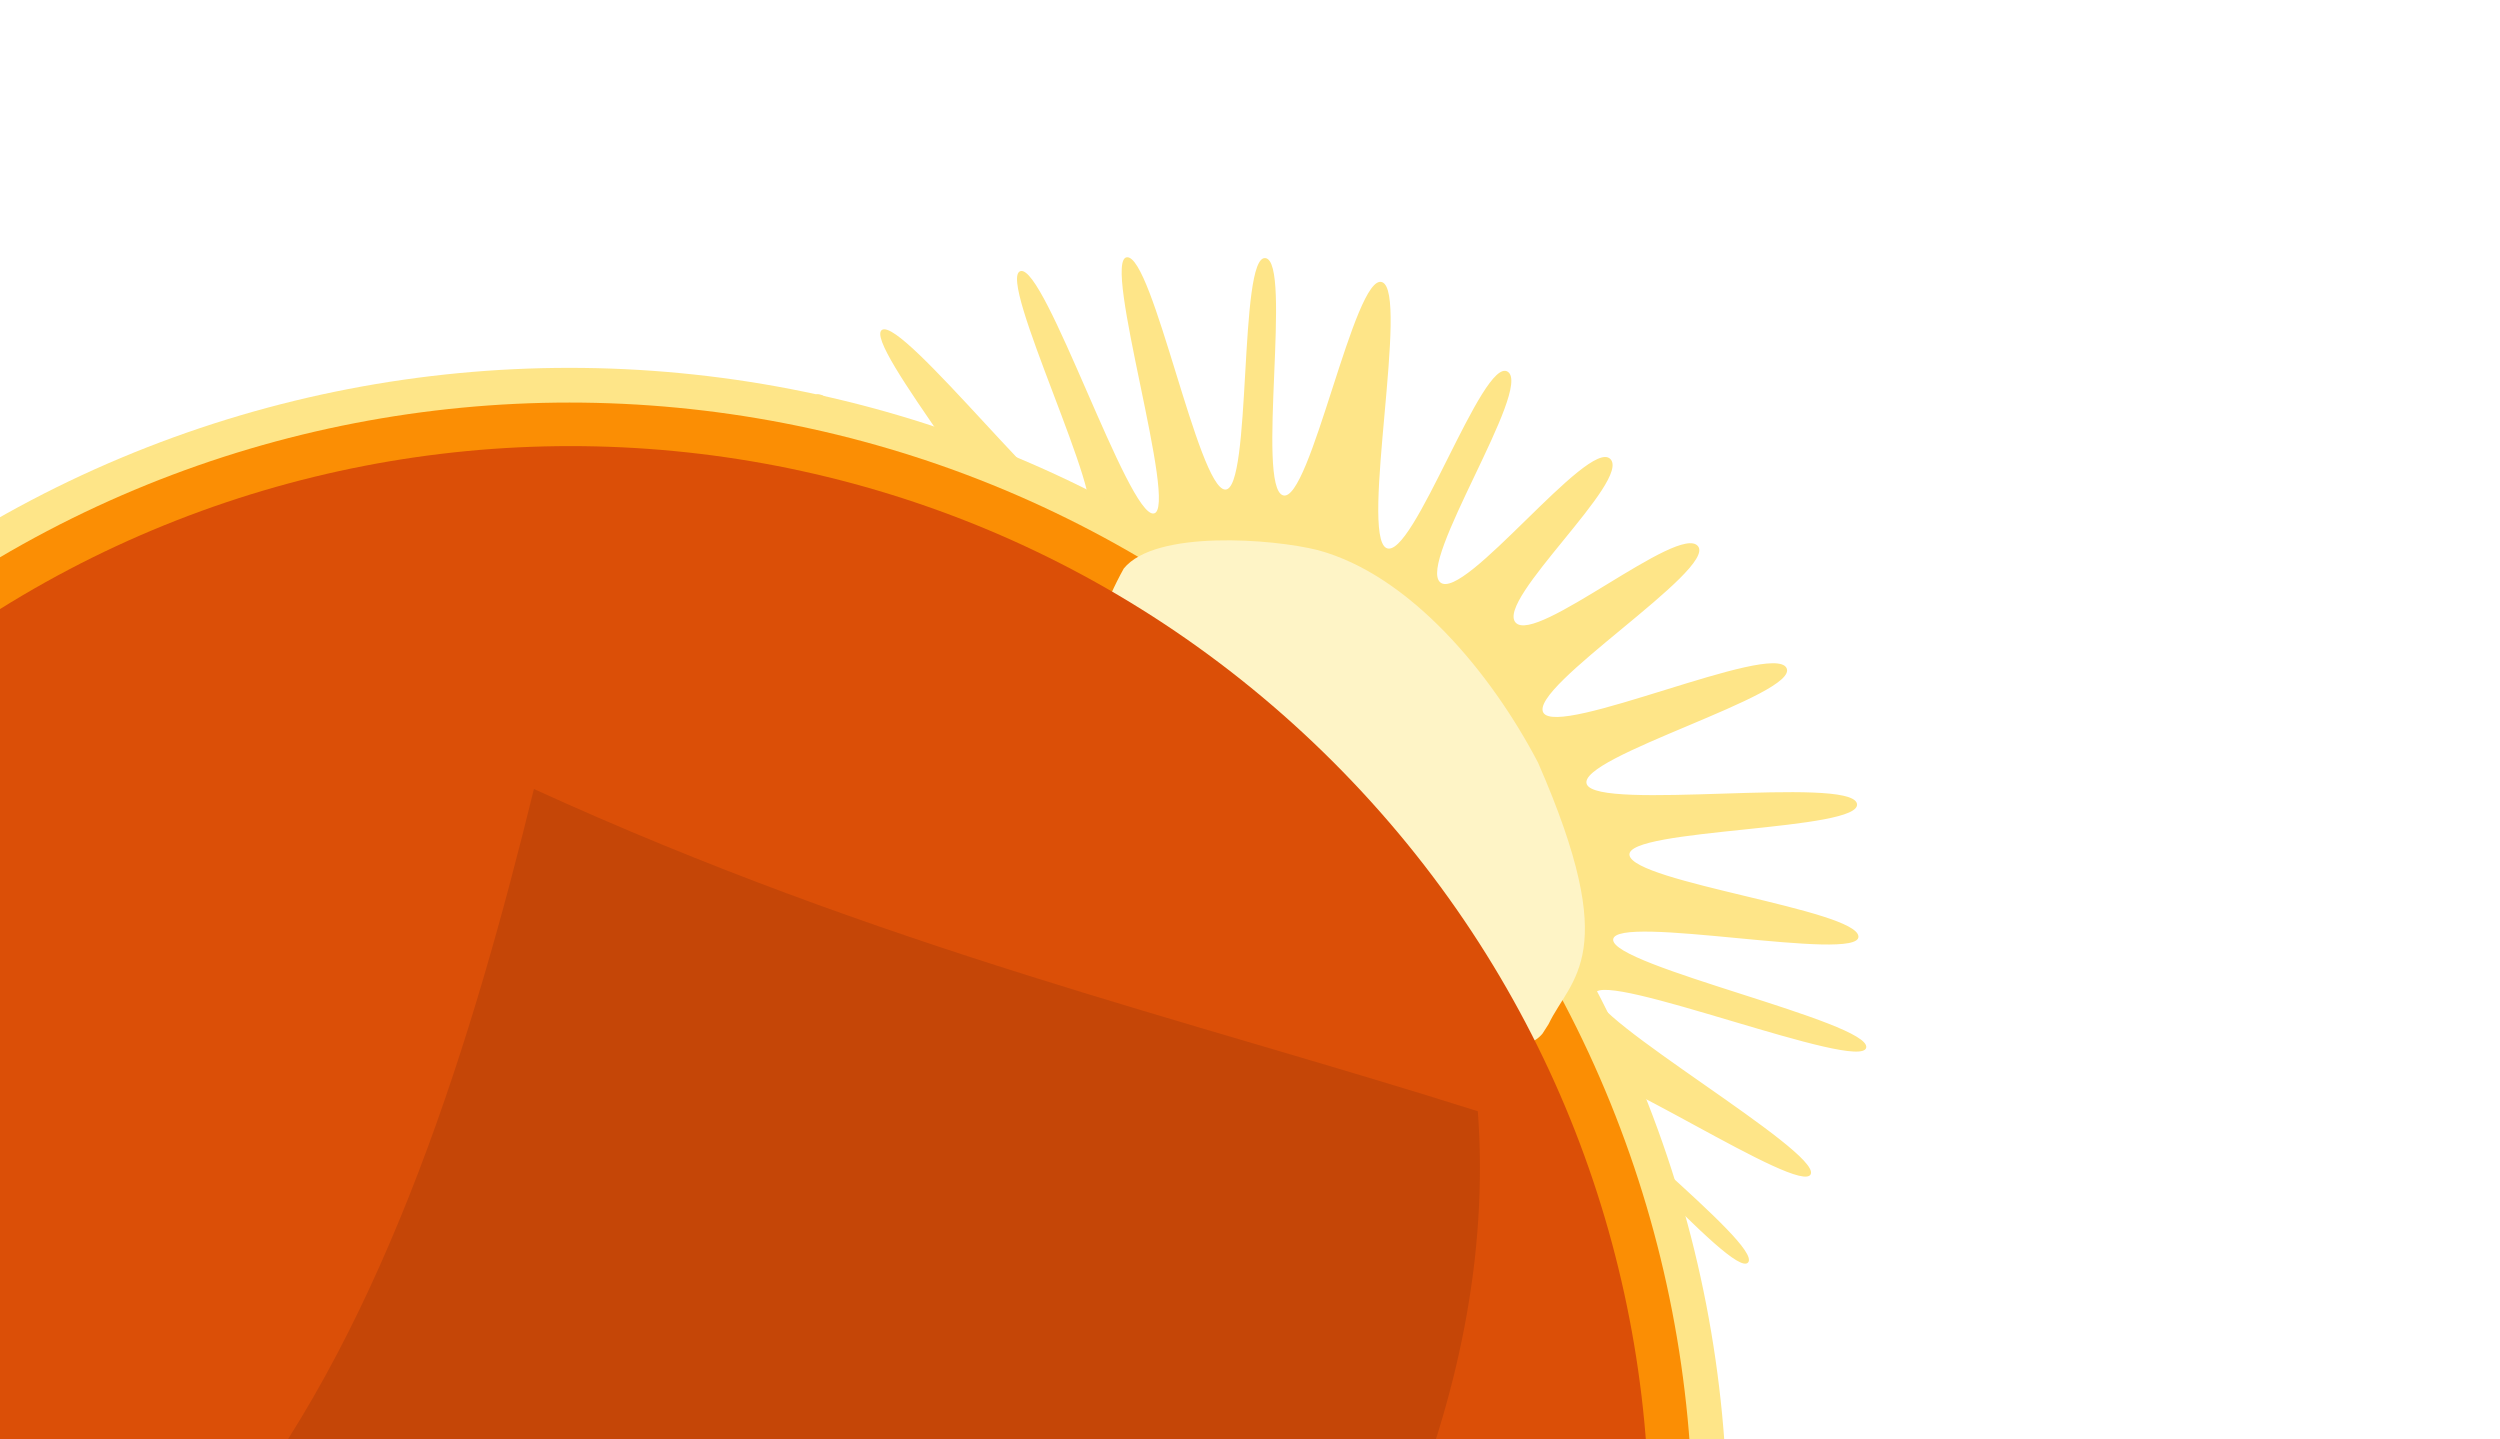
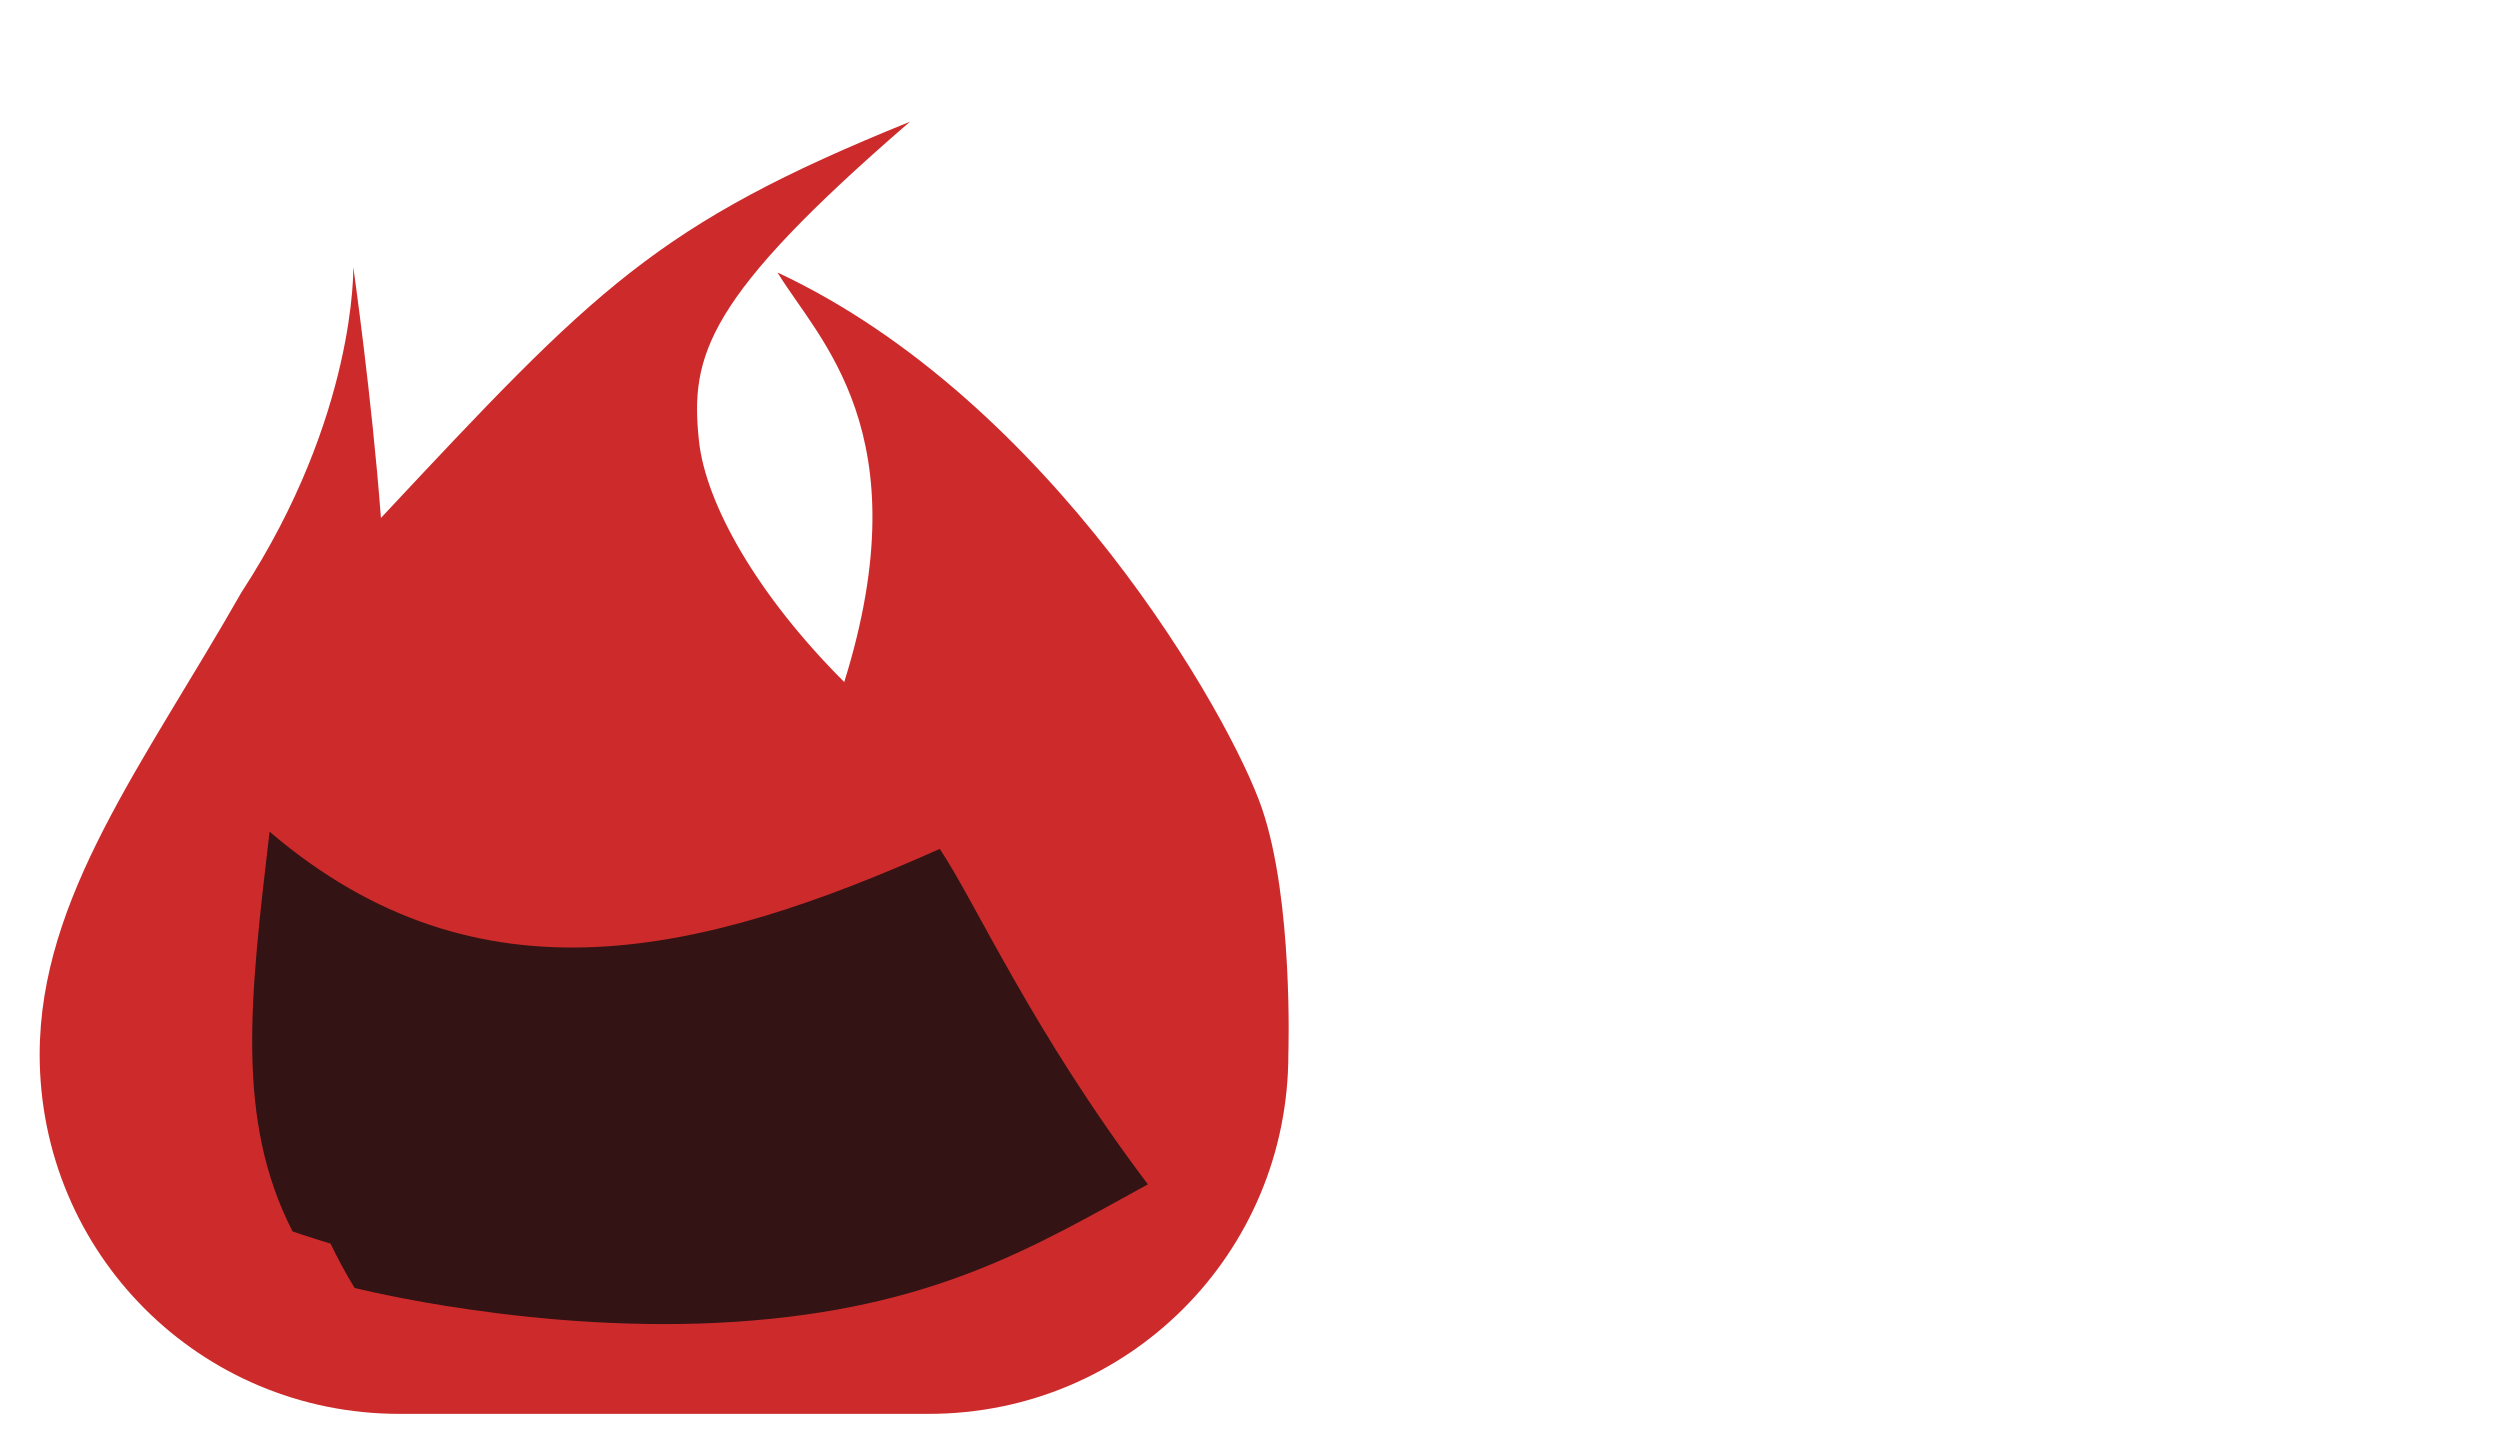
<svg xmlns="http://www.w3.org/2000/svg" height="266.9" width="463.978" viewBox="0 0 463.978 266.9" version="1.1" id="svg121">
  <defs id="defs125" />
-   <path id="path49751" d="m 237.96,215.378 c -5.04,-1.203 -11.765,39.818 -16.688,37.687 -4.922,-2.131 5.352,-37.275 0.525,-39.917 -4.827,-2.642 -23.14,30.168 -27.776,27.201 -4.637,-2.967 21.669,-37.928 17.081,-41.198 -4.588,-3.271 -31.461,30.139 -35.664,26.267 -4.204,-3.872 23.696,-28.432 19.875,-32.528 -3.82,-4.096 -33.274,14.649 -36.836,10.293 -3.562,-4.356 30.203,-19.617 27.247,-24.22 -2.956,-4.604 -39.263,9.093 -41.794,4.198 -2.531,-4.896 40.919,-11.681 39.173,-16.801 -1.746,-5.119 -45.882,2.728 -47.159,-2.288 -1.278,-5.017 43.419,-6.767 42.531,-11.801 -0.888,-5.034 -49.861,-11.664 -49.985,-16.683 -0.124,-5.019 45.247,4.166 45.632,-0.678 0.386,-4.844 -44.951,-17.888 -43.918,-22.503 1.033,-4.615 47.879,15.253 49.475,10.912 1.597,-4.342 -45.35,-25.89 -43.475,-30.094 1.875,-4.204 42.496,20.366 44.728,16.475 2.232,-3.891 -32.536,-32.929 -29.673,-36.308 2.862,-3.378 32.165,32.232 35.646,29.345 3.481,-2.886 -27.106,-39.257 -23.192,-41.526 3.914,-2.269 33.707,36.336 37.961,34.622 4.254,-1.715 -16.838,-44.265 -12.273,-45.518 4.565,-1.253 19.973,45.658 24.715,44.986 4.742,-0.672 -9.765,-47.25 -4.955,-47.556 4.81,-0.306 13.223,42.852 18.211,43.116 4.988,0.264 2.465,-43.643 7.489,-42.957 5.024,0.686 -1.798,42.4 3.251,44.024 5.049,1.624 13.292,-41.397 18.392,-39.564 5.1,1.833 -4.132,46.845 0.783,49.336 4.915,2.491 17.926,-35.797 22.551,-32.703 4.625,3.094 -16.926,35.472 -12.528,39.093 4.398,3.621 27.458,-26.817 31.529,-22.928 4.071,3.889 -21.318,26.223 -17.55,30.386 3.768,4.163 30.396,-18.528 33.85,-14.171 3.454,4.357 -31.457,26.134 -28.709,30.883 2.748,4.749 42.48,-13.221 45.119,-8.307 2.64,4.914 -39.095,16.558 -37.055,21.595 2.04,5.037 48.691,-1.578 50.126,3.555 1.435,5.133 -43.032,4.58 -42.201,9.614 0.831,5.034 42.15,10.13 42.49,15.073 0.341,4.943 -45.181,-4.298 -45.52,0.576 -0.338,4.875 47.769,15.315 46.966,20.045 -0.803,4.73 -48.777,-14.431 -50.338,-10.038 -1.561,4.393 41.768,29.216 40.046,33.523 -1.723,4.308 -41.017,-22.188 -43.37,-18.422 -2.352,3.766 34.551,31.427 31.745,34.825 -2.806,3.398 -32.457,-32.454 -35.646,-29.345 -3.189,3.109 22.926,42.876 19.274,45.444 -3.652,2.567 -29.726,-40.35 -33.93,-38.641 -4.205,1.709 16.704,44.455 12.16,45.619 -4.544,1.164 -19.591,-46.422 -24.227,-45.474 -4.636,0.948 7.13,49.656 2.169,49.73 -4.961,0.073 -6.523,-44.429 -11.527,-44.839 -5.004,-0.411 -7.497,43.587 -12.582,42.905 -5.085,-0.682 2.869,-43.117 -2.171,-44.32 z" style="opacity:1;fill:#fee588;fill-opacity:1;stroke:none;stroke-width:13.933;stroke-linecap:round;stroke-linejoin:round;stroke-miterlimit:4;stroke-dasharray:none;stroke-dashoffset:0;stroke-opacity:1" />
-   <path style="opacity:1;fill:#fee588;fill-opacity:1;stroke:none;stroke-width:9.498;stroke-linecap:round;stroke-linejoin:round;stroke-miterlimit:4;stroke-dasharray:none;stroke-dashoffset:0;stroke-opacity:1" d="m 257.654,435.15 a 214.913,214.913 0 0 1 -303.933,0 214.913,214.913 0 0 1 0,-303.933 214.913,214.913 0 0 1 303.933,0 214.913,214.913 0 0 1 0,303.933 z" id="path815-3-6" />
-   <path style="opacity:1;fill:#fb8e04;fill-opacity:1;stroke:none;stroke-width:9.213;stroke-linecap:round;stroke-linejoin:round;stroke-miterlimit:4;stroke-dasharray:none;stroke-dashoffset:0;stroke-opacity:1" d="m 253.098,430.594 a 208.47,208.47 0 0 1 -294.822,-3e-5 208.47,208.47 0 0 1 0,-294.822 208.47,208.47 0 0 1 294.822,0 208.47,208.47 0 0 1 0,294.822 z" id="path815-3" />
-   <path style="opacity:1;fill:#fef4c6;fill-opacity:1;stroke:none;stroke-width:18.438;stroke-linecap:round;stroke-linejoin:round;stroke-miterlimit:4;stroke-dasharray:none;stroke-dashoffset:0;stroke-opacity:1" d="m 286.266,191.843 c -6.329,7.519 -17.03,-11.888 -25.791,-14.44 -17.903,-5.577 -33.787,-19.772 -41.43,-38.344 -3.04,-8.181 -25.073,-7.235 -10.484,-33.546 5.856,-7.23 27.727,-5.511 36.029,-3.413 17.102,4.613 32.18,22.826 40.855,39.434 15.725,35.916 6.149,39.76 1.955,48.538 -1.133,1.77 -0.759,1.178 -1.133,1.77 z" id="path1056" />
-   <path style="opacity:1;fill:#db4f07;fill-opacity:1;stroke:none;stroke-width:8.847;stroke-linecap:round;stroke-linejoin:round;stroke-miterlimit:4;stroke-dasharray:none;stroke-dashoffset:0;stroke-opacity:1" d="m 247.445,424.533 a 200.187,200.187 0 0 1 -283.107,0 200.187,200.187 0 0 1 3e-6,-283.107 200.187,200.187 0 0 1 283.107,-1e-5 200.187,200.187 0 0 1 0,283.107 z" id="path815" />
-   <path style="fill:#c54607;fill-opacity:1;stroke:none;stroke-width:26.55;stroke-linecap:butt;stroke-linejoin:round;stroke-miterlimit:4;stroke-dasharray:none;stroke-dashoffset:0;stroke-opacity:1" d="m 99.09,146.436 c -22.342,91.302 -63.9,210.775 -188.415,176.212 0,0 123.942,101.878 189.41,124.045 C 166.83,421.055 282.214,313.112 274.272,206.237 219.423,188.893 164.042,176.078 99.09,146.436 Z" id="path1021" />
+   <g transform="matrix(5.271051,0,0,5.271051,-126.2711,-383.8659)" id="g4691">
+     <path id="path985" d="m 55.992,77.112 c -8.96,3.627 -11.069,5.873 -18.624,13.95 -0.32,-4.261 -0.974,-8.837 -0.974,-8.837 0,0 0.129,5.223 -3.935,11.453 -3.423,6.012 -7.098,10.72 -7.107,16.267 0,7.015 5.647,12.662 12.662,12.662 h 18.642 c 7.015,0 12.662,-5.647 12.662,-12.662 0,0 0.183,-5.417 -0.934,-8.669 C 67.268,98.024 60.96,86.922 51.331,82.42 c 1.429,2.358 5.095,5.628 2.35,14.419 -3.097,-3.092 -4.881,-6.299 -5.115,-8.489 -0.322,-3.011 0.25,-5.034 7.426,-11.237 z" style="fill:#cd2b2b;fill-opacity:1;stroke:none;stroke-width:0.95;stroke-linecap:butt;stroke-linejoin:round;stroke-miterlimit:4;stroke-dasharray:none;stroke-dashoffset:0;stroke-opacity:1" />
+     <path id="path1021" d="m 57.045,102.714 c -8.285,3.698 -16.199,5.718 -23.598,-0.606 -0.682,5.838 -1.214,10.115 0.809,14.075 0,0 0.495,0.174 1.338,0.43 0.257,0.536 0.538,1.056 0.847,1.559 0,0 6.496,1.658 13.437,1.191 6.941,-0.467 10.484,-2.636 14.494,-4.838 -4.074,-5.4 -6.057,-9.906 -7.327,-11.811 z" style="fill:#331313;fill-opacity:1;stroke:none;stroke-width:2.141;stroke-linecap:butt;stroke-linejoin:round;stroke-miterlimit:4;stroke-dasharray:none;stroke-dashoffset:0;stroke-opacity:1" />
+   </g>
</svg>
